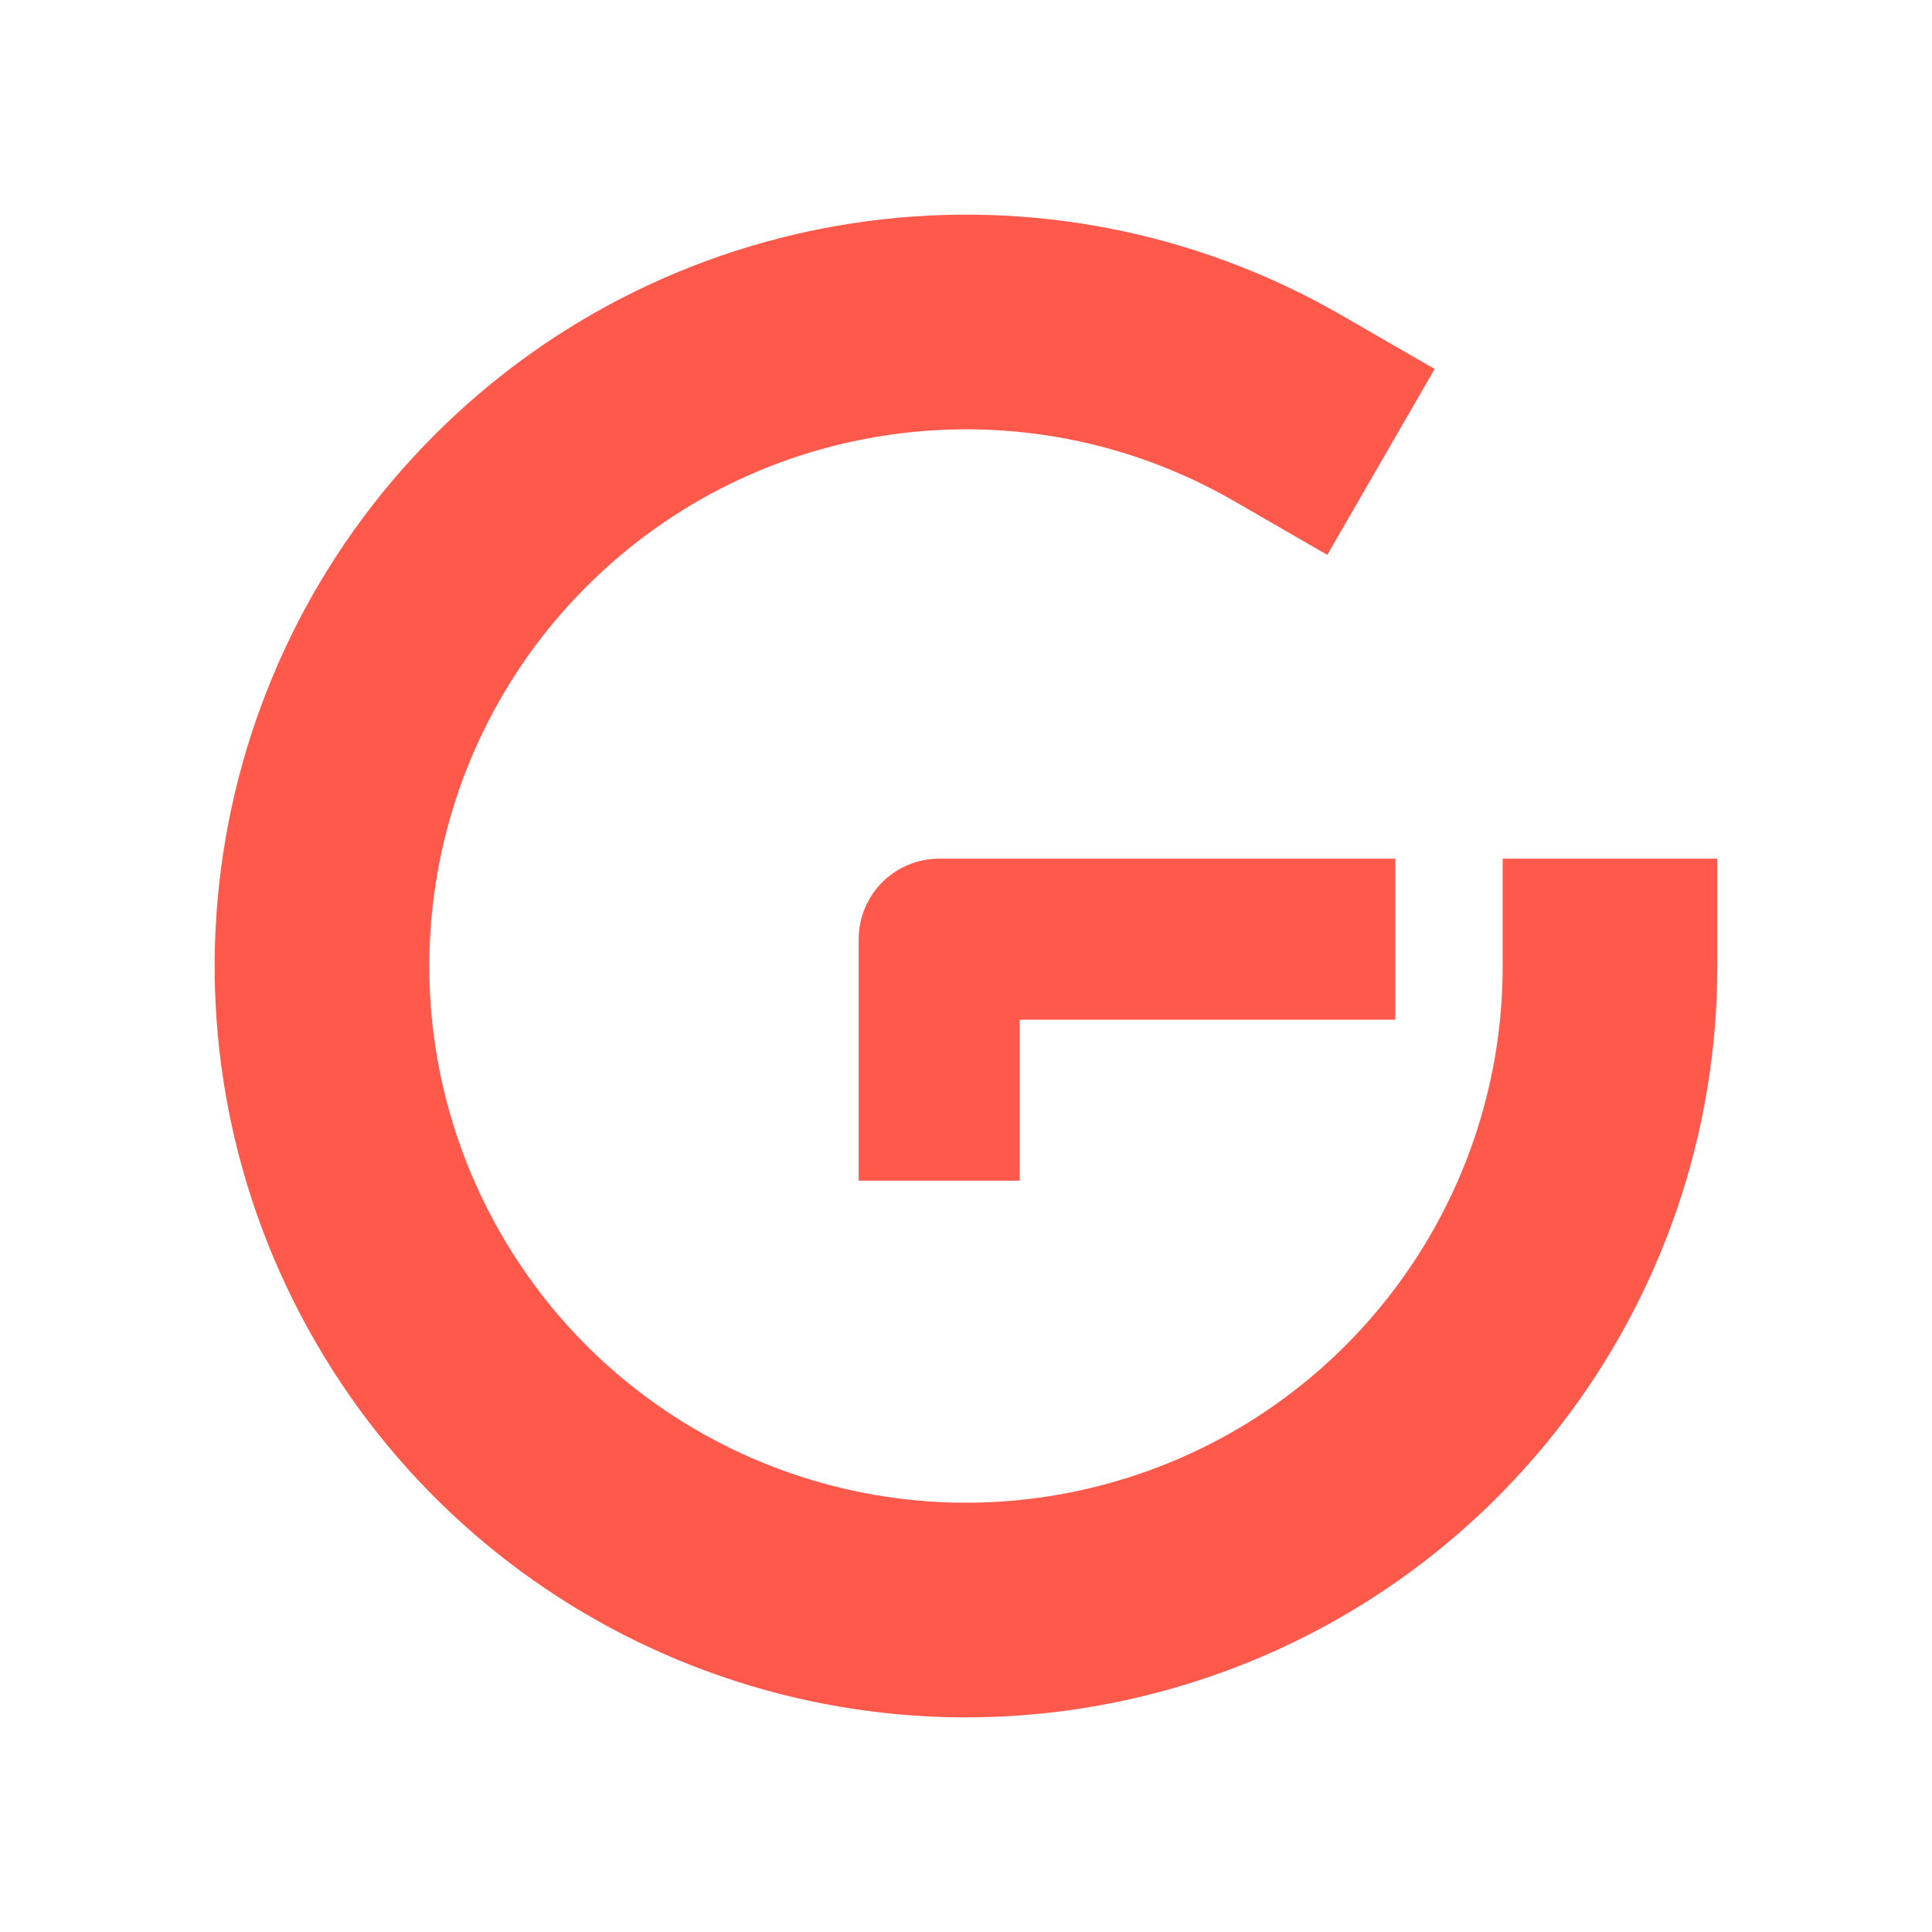
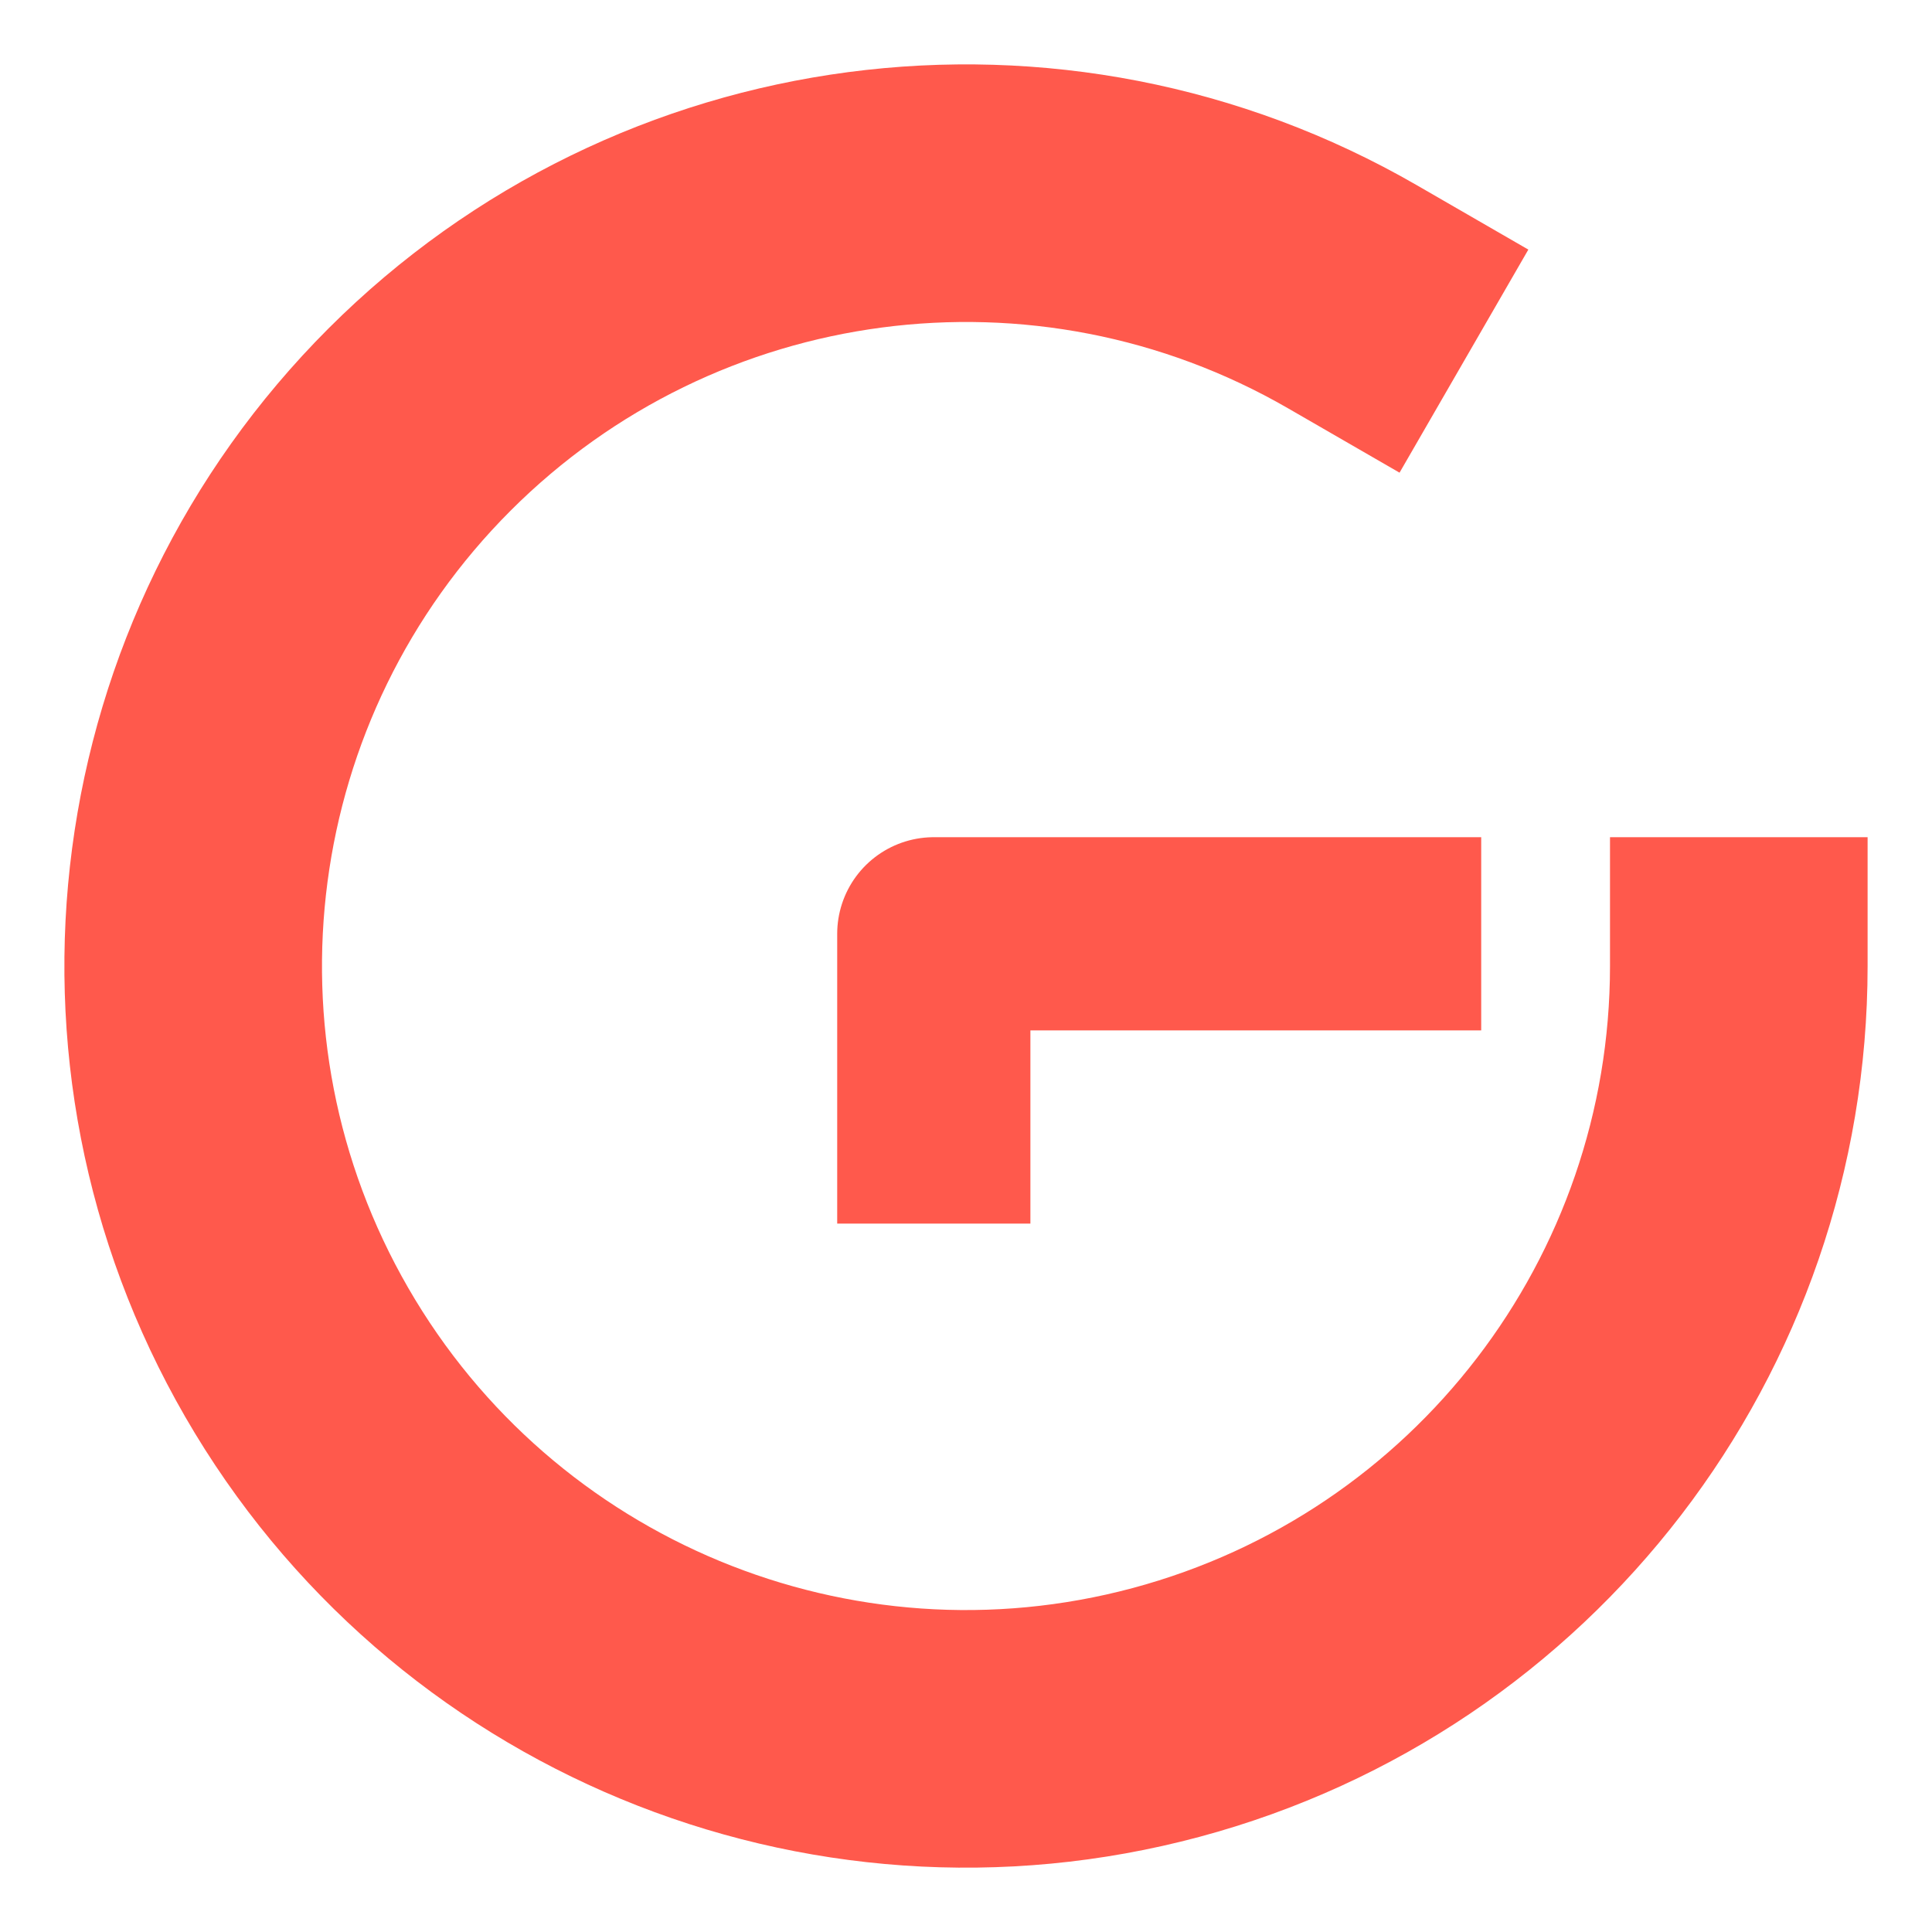
- <svg xmlns="http://www.w3.org/2000/svg" viewBox="60 60 360 360" fill="none">
+ <svg xmlns="http://www.w3.org/2000/svg" viewBox="90 90 300 300" fill="none">
  <g stroke="#FF594C" stroke-linejoin="round" stroke-linecap="square">
    <path d="M 360 240 A 120 120 0 1 1 300 136.077" stroke-width="40" />
    <path d="M 235 265 V 235 H 305" stroke-width="30" />
  </g>
</svg>
